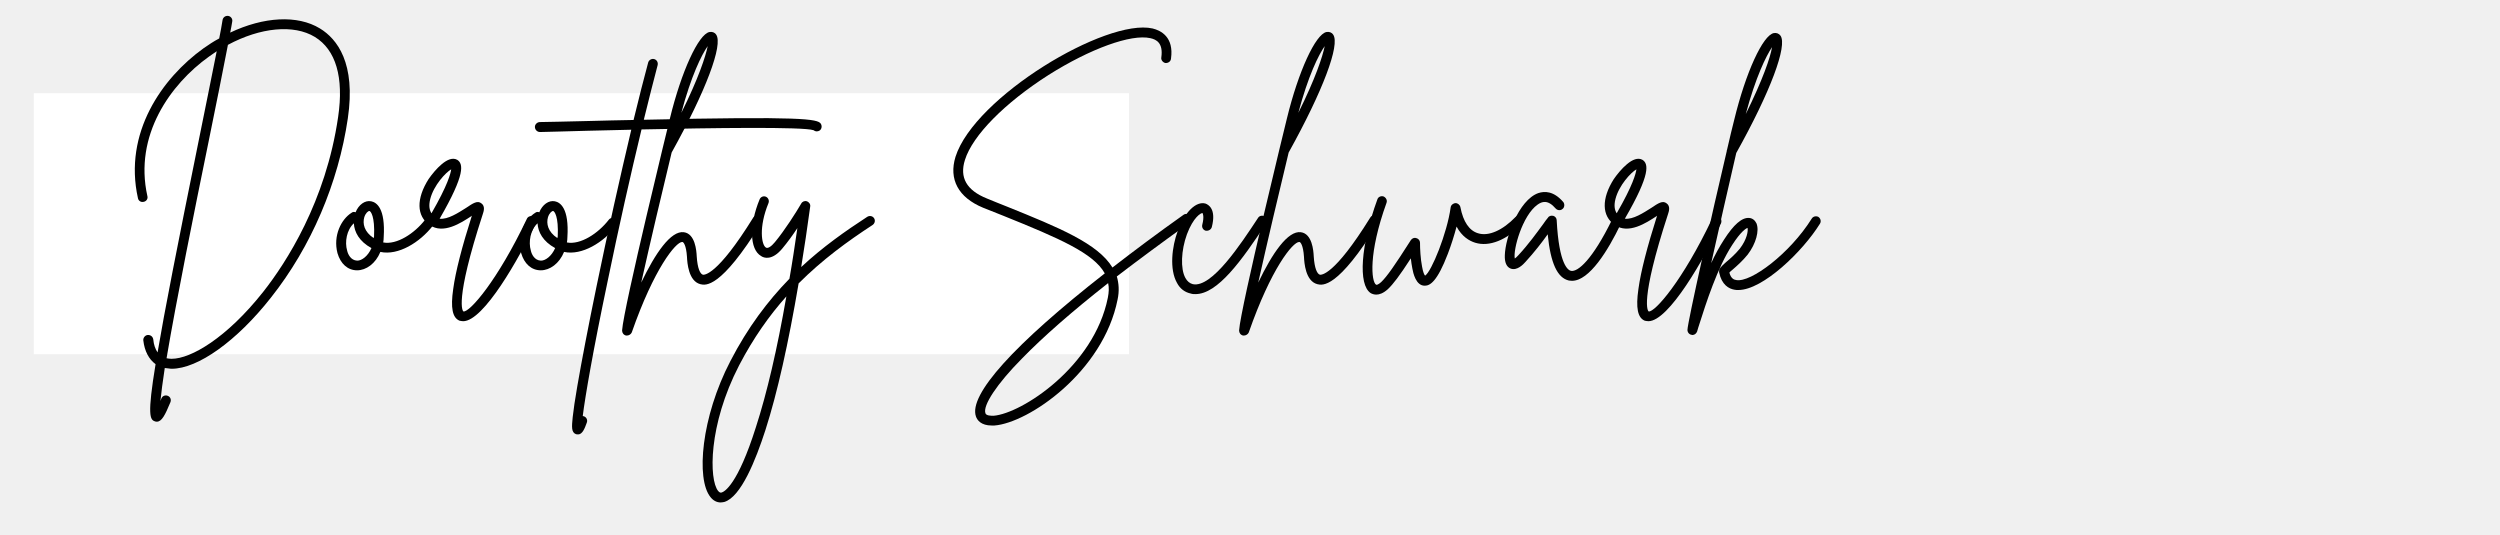
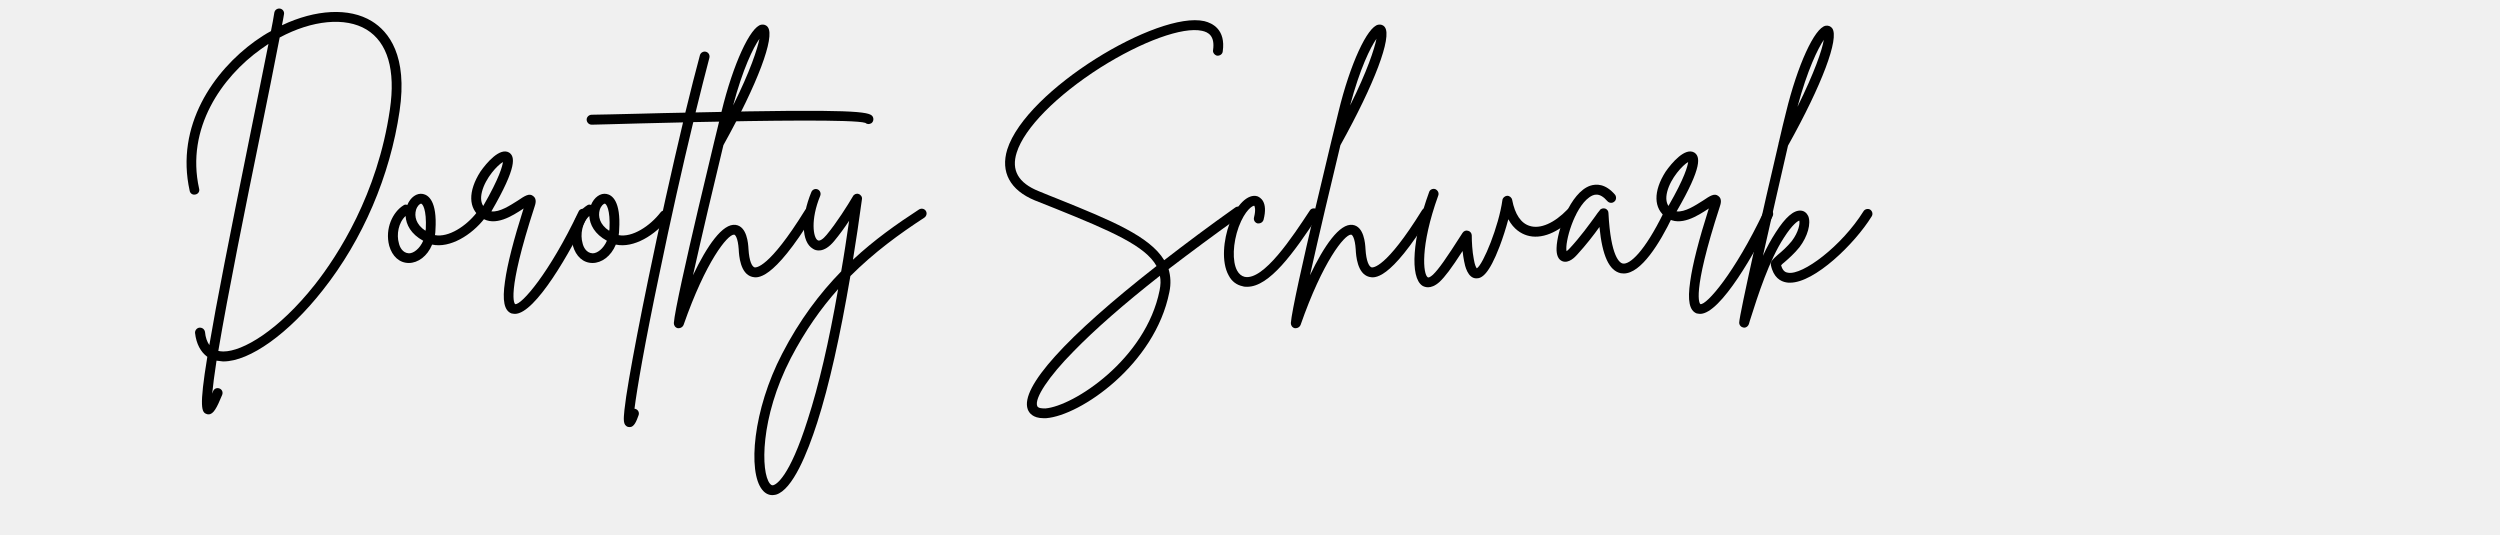
<svg xmlns="http://www.w3.org/2000/svg" width="187" zoomAndPan="magnify" viewBox="0 0 140.25 30" height="40" preserveAspectRatio="xMidYMid meet" version="1.0">
  <defs>
    <g />
-     <clipPath id="03277351ee">
-       <path d="M 1.898 5.227 L 63.336 5.227 L 63.336 19.871 L 1.898 19.871 Z M 1.898 5.227 " clip-rule="nonzero" />
-     </clipPath>
  </defs>
-   <g clip-path="url(#03277351ee)">
-     <path fill="#ffffff" d="M 1.898 5.227 L 63.336 5.227 L 63.336 19.871 L 1.898 19.871 Z M 1.898 5.227 " fill-opacity="1" fill-rule="nonzero" />
-   </g>
  <g fill="#000000" fill-opacity="1">
-     <g transform="translate(6.848427, 15.39458)">
+     <g transform="translate(9.751653, 14.98347)">
      <g>
        <path d="M 11.102 -13.797 C 9.84 -14.57 7.945 -14.457 6.066 -13.566 C 6.109 -13.781 6.152 -14 6.18 -14.184 C 6.211 -14.328 6.109 -14.473 5.965 -14.5 C 5.809 -14.527 5.664 -14.43 5.637 -14.27 C 5.594 -13.969 5.523 -13.625 5.449 -13.238 C 5.148 -13.082 4.848 -12.879 4.562 -12.68 C 2.25 -11.016 0.07 -7.945 0.891 -4.273 C 0.918 -4.129 1.062 -4.031 1.219 -4.074 C 1.363 -4.102 1.465 -4.246 1.418 -4.402 C 0.66 -7.801 2.711 -10.672 4.875 -12.219 C 5.02 -12.32 5.164 -12.422 5.309 -12.52 C 5.035 -11.129 4.676 -9.379 4.289 -7.457 C 3.098 -1.578 2.379 2.078 1.992 4.375 C 1.863 4.188 1.777 3.945 1.75 3.645 C 1.723 3.484 1.594 3.387 1.434 3.398 C 1.289 3.414 1.176 3.559 1.191 3.699 C 1.262 4.316 1.508 4.762 1.879 5.035 C 1.406 7.918 1.562 8.16 1.852 8.246 C 1.879 8.262 1.922 8.262 1.949 8.262 C 2.223 8.262 2.41 7.902 2.711 7.172 C 2.77 7.027 2.711 6.871 2.566 6.812 C 2.426 6.754 2.266 6.812 2.207 6.957 C 2.18 7.012 2.164 7.055 2.152 7.098 C 2.195 6.641 2.281 6.008 2.395 5.25 C 2.512 5.266 2.625 5.277 2.754 5.293 C 2.77 5.293 2.781 5.293 2.781 5.293 C 4.258 5.293 6.441 3.73 8.348 1.305 C 10.613 -1.551 12.133 -5.133 12.664 -8.75 C 13.125 -11.859 12.062 -13.211 11.102 -13.797 Z M 12.121 -8.836 C 11.43 -4.074 9.195 -0.645 7.918 0.977 C 5.867 3.57 3.859 4.734 2.781 4.734 C 2.781 4.734 2.77 4.734 2.77 4.734 C 2.668 4.734 2.582 4.719 2.496 4.703 C 3.039 1.477 4.059 -3.57 4.832 -7.344 C 5.266 -9.496 5.664 -11.43 5.938 -12.879 C 7.758 -13.855 9.625 -14.043 10.812 -13.324 C 11.992 -12.605 12.449 -11.059 12.121 -8.836 Z M 12.121 -8.836 " />
      </g>
    </g>
  </g>
  <g fill="#000000" fill-opacity="1">
-     <g transform="translate(19.04578, 15.39458)">
+     <g transform="translate(21.94901, 14.98347)">
      <g>
        <path d="M 5.191 -3.113 C 5.062 -3.211 4.891 -3.184 4.805 -3.07 C 4.203 -2.293 3.211 -1.648 2.453 -1.793 C 2.469 -1.895 2.48 -1.992 2.48 -2.094 C 2.582 -3.715 2.078 -4.043 1.777 -4.102 C 1.434 -4.172 1.074 -3.914 0.902 -3.484 C 0.832 -3.516 0.746 -3.516 0.676 -3.457 C 0.102 -3.098 -0.371 -2.18 -0.113 -1.191 C 0.059 -0.602 0.457 -0.23 0.988 -0.23 C 1.492 -0.23 2.023 -0.602 2.293 -1.262 C 3.297 -1.047 4.504 -1.793 5.234 -2.727 C 5.336 -2.855 5.309 -3.027 5.191 -3.113 Z M 1.004 -0.773 C 0.988 -0.773 0.988 -0.773 0.988 -0.773 C 0.633 -0.789 0.473 -1.133 0.43 -1.332 C 0.285 -1.82 0.402 -2.496 0.805 -2.867 C 0.832 -2.379 1.105 -1.852 1.793 -1.477 C 1.594 -1.02 1.246 -0.773 1.004 -0.773 Z M 1.938 -2.121 C 1.922 -2.094 1.922 -2.066 1.922 -2.035 C 1.375 -2.395 1.289 -2.855 1.391 -3.211 C 1.465 -3.441 1.605 -3.559 1.68 -3.559 C 1.75 -3.543 1.992 -3.27 1.938 -2.121 Z M 1.938 -2.121 " />
      </g>
    </g>
  </g>
  <g fill="#000000" fill-opacity="1">
-     <g transform="translate(23.63233, 15.39458)">
+     <g transform="translate(26.53556, 14.98347)">
      <g>
        <path d="M 6.297 -3.242 C 6.152 -3.312 5.98 -3.254 5.922 -3.113 C 4.273 0.359 2.711 2.137 2.367 2.078 C 2.336 2.066 1.836 1.578 3.457 -3.398 C 3.5 -3.527 3.602 -3.828 3.371 -3.988 C 3.156 -4.16 2.91 -4 2.512 -3.73 C 2.078 -3.457 1.492 -3.07 1.031 -3.125 C 2.496 -5.652 2.352 -6.211 2.023 -6.426 C 1.508 -6.727 0.762 -5.852 0.414 -5.352 C -0.285 -4.258 -0.273 -3.27 0.473 -2.77 C 1.234 -2.238 2.223 -2.883 2.812 -3.27 C 2.824 -3.285 2.824 -3.285 2.84 -3.297 C 2.281 -1.535 1.922 -0.145 1.793 0.816 C 1.637 1.879 1.75 2.438 2.152 2.598 C 2.223 2.609 2.281 2.625 2.352 2.625 C 3.5 2.625 5.492 -0.902 6.426 -2.867 C 6.484 -3.012 6.426 -3.184 6.297 -3.242 Z M 0.504 -4.23 C 0.703 -5.004 1.375 -5.723 1.68 -5.895 C 1.648 -5.664 1.492 -5.02 0.574 -3.43 C 0.473 -3.586 0.402 -3.828 0.504 -4.23 Z M 0.504 -4.23 " />
      </g>
    </g>
  </g>
  <g fill="#000000" fill-opacity="1">
-     <g transform="translate(29.35119, 15.39458)">
+     <g transform="translate(32.25441, 14.98347)">
      <g>
        <path d="M 5.191 -3.113 C 5.062 -3.211 4.891 -3.184 4.805 -3.07 C 4.203 -2.293 3.211 -1.648 2.453 -1.793 C 2.469 -1.895 2.48 -1.992 2.48 -2.094 C 2.582 -3.715 2.078 -4.043 1.777 -4.102 C 1.434 -4.172 1.074 -3.914 0.902 -3.484 C 0.832 -3.516 0.746 -3.516 0.676 -3.457 C 0.102 -3.098 -0.371 -2.18 -0.113 -1.191 C 0.059 -0.602 0.457 -0.23 0.988 -0.23 C 1.492 -0.23 2.023 -0.602 2.293 -1.262 C 3.297 -1.047 4.504 -1.793 5.234 -2.727 C 5.336 -2.855 5.309 -3.027 5.191 -3.113 Z M 1.004 -0.773 C 0.988 -0.773 0.988 -0.773 0.988 -0.773 C 0.633 -0.789 0.473 -1.133 0.43 -1.332 C 0.285 -1.82 0.402 -2.496 0.805 -2.867 C 0.832 -2.379 1.105 -1.852 1.793 -1.477 C 1.594 -1.02 1.246 -0.773 1.004 -0.773 Z M 1.938 -2.121 C 1.922 -2.094 1.922 -2.066 1.922 -2.035 C 1.375 -2.395 1.289 -2.855 1.391 -3.211 C 1.465 -3.441 1.605 -3.559 1.68 -3.559 C 1.75 -3.543 1.992 -3.27 1.938 -2.121 Z M 1.938 -2.121 " />
      </g>
    </g>
  </g>
  <g fill="#000000" fill-opacity="1">
-     <g transform="translate(33.93774, 15.39458)">
+     <g transform="translate(36.84096, 14.98347)">
      <g>
        <path d="M 12.105 -8.461 C 11.918 -8.719 11.086 -8.879 2.18 -8.676 C 2.469 -9.84 2.727 -10.887 2.953 -11.73 C 2.996 -11.891 2.91 -12.035 2.77 -12.078 C 2.625 -12.121 2.469 -12.035 2.426 -11.891 C 2.18 -10.988 1.906 -9.895 1.605 -8.664 C 0.816 -8.648 -0.043 -8.633 -0.977 -8.605 C -2.25 -8.578 -3.254 -8.547 -3.645 -8.547 C -3.801 -8.547 -3.93 -8.418 -3.93 -8.277 C -3.93 -8.117 -3.801 -7.988 -3.645 -7.988 C -3.242 -8.004 -2.238 -8.016 -0.961 -8.059 C -0.285 -8.074 0.547 -8.09 1.477 -8.117 C 0.859 -5.508 0.156 -2.379 -0.473 0.676 C -0.934 2.91 -1.305 4.848 -1.551 6.27 C -1.68 7.012 -1.766 7.602 -1.809 8.004 C -1.863 8.547 -1.895 8.863 -1.621 8.965 C -1.578 8.965 -1.551 8.977 -1.508 8.977 C -1.262 8.977 -1.133 8.633 -1.02 8.32 C -0.961 8.176 -1.031 8.016 -1.176 7.961 C -1.203 7.961 -1.219 7.945 -1.246 7.945 C -1.105 6.828 -0.676 4.316 0.156 0.359 C 0.773 -2.641 1.449 -5.637 2.051 -8.133 C 5.996 -8.219 11.117 -8.289 11.703 -8.09 C 11.805 -8.004 11.934 -8.004 12.047 -8.074 C 12.164 -8.16 12.191 -8.332 12.105 -8.461 Z M 12.105 -8.461 " />
      </g>
    </g>
  </g>
  <g fill="#000000" fill-opacity="1">
-     <g transform="translate(35.84402, 15.39458)">
+     <g transform="translate(38.74724, 14.98347)">
      <g>
        <path d="M 6.785 -3.27 C 6.656 -3.355 6.484 -3.312 6.41 -3.184 C 4.375 0.102 3.656 0.027 3.586 0.016 C 3.441 -0.027 3.285 -0.316 3.242 -1.02 C 3.227 -1.332 3.156 -2.281 2.523 -2.367 C 1.793 -2.469 0.918 -1.191 0.129 0.457 C 0.617 -1.723 1.32 -4.719 1.836 -6.84 C 3.758 -10.297 4.734 -12.895 4.332 -13.453 C 4.246 -13.582 4.102 -13.625 3.957 -13.598 C 3.344 -13.48 2.379 -11.387 1.734 -8.734 C 1.707 -8.633 -0.859 1.852 -0.945 3.141 C -0.945 3.285 -0.859 3.398 -0.719 3.43 C -0.703 3.43 -0.688 3.43 -0.676 3.43 C -0.559 3.43 -0.445 3.355 -0.402 3.254 C 0.848 -0.328 2.066 -1.82 2.426 -1.82 C 2.438 -1.82 2.438 -1.82 2.438 -1.82 C 2.496 -1.82 2.652 -1.648 2.695 -0.988 C 2.711 -0.645 2.781 0.371 3.441 0.547 C 3.73 0.617 4.574 0.832 6.871 -2.898 C 6.957 -3.027 6.914 -3.199 6.785 -3.27 Z M 3.859 -12.809 C 3.742 -12.234 3.344 -11 2.379 -9.066 C 2.926 -11.129 3.516 -12.32 3.859 -12.809 Z M 3.859 -12.809 " />
      </g>
    </g>
  </g>
  <g fill="#000000" fill-opacity="1">
-     <g transform="translate(42.02152, 15.39458)">
+     <g transform="translate(44.92475, 14.98347)">
      <g>
        <path d="M 7.012 -3.156 C 6.926 -3.285 6.754 -3.312 6.625 -3.227 C 5.395 -2.426 4.129 -1.535 2.926 -0.414 C 3.098 -1.477 3.27 -2.609 3.43 -3.801 C 3.457 -3.93 3.371 -4.059 3.242 -4.102 C 3.125 -4.145 2.984 -4.086 2.926 -3.973 C 2.641 -3.484 2.008 -2.48 1.449 -1.809 C 1.246 -1.562 1.047 -1.434 0.945 -1.508 C 0.703 -1.648 0.531 -2.641 1.09 -4 C 1.148 -4.145 1.074 -4.305 0.945 -4.359 C 0.805 -4.418 0.645 -4.348 0.59 -4.203 C 0 -2.77 0.027 -1.406 0.676 -1.031 C 0.832 -0.918 1.289 -0.762 1.863 -1.449 C 2.164 -1.809 2.453 -2.207 2.711 -2.598 C 2.566 -1.605 2.426 -0.66 2.266 0.242 C 1.062 1.477 -0.07 2.969 -1.047 4.863 C -2.684 8.004 -2.984 11.488 -2.164 12.492 C -2.008 12.691 -1.809 12.793 -1.594 12.793 C -1.52 12.793 -1.465 12.777 -1.391 12.766 C -0.457 12.492 0.371 10.426 0.918 8.734 C 1.594 6.625 2.207 3.871 2.781 0.504 C 4.117 -0.832 5.535 -1.863 6.926 -2.77 C 7.055 -2.855 7.098 -3.027 7.012 -3.156 Z M 0.387 8.562 C -0.645 11.832 -1.391 12.191 -1.535 12.234 C -1.594 12.25 -1.648 12.25 -1.734 12.148 C -2.25 11.516 -2.293 8.461 -0.559 5.105 C 0.242 3.57 1.133 2.309 2.094 1.234 C 1.578 4.203 1.004 6.656 0.387 8.562 Z M 0.387 8.562 " />
      </g>
    </g>
  </g>
  <g fill="#000000" fill-opacity="1">
-     <g transform="translate(48.37103, 15.39458)">
+     <g transform="translate(51.27426, 14.98347)">
      <g />
    </g>
  </g>
  <g fill="#000000" fill-opacity="1">
-     <g transform="translate(52.77125, 15.39458)">
+     <g transform="translate(55.67448, 14.98347)">
      <g>
        <path d="M 14 -3.27 C 13.914 -3.398 13.738 -3.43 13.625 -3.344 C 12.164 -2.309 10.844 -1.32 9.637 -0.387 C 8.82 -1.734 6.641 -2.625 3.73 -3.801 C 3.355 -3.945 2.984 -4.102 2.598 -4.258 C 1.449 -4.719 1.047 -5.438 1.363 -6.426 C 1.793 -7.801 3.602 -9.625 6.051 -11.188 C 8.391 -12.664 10.684 -13.496 11.762 -13.254 C 12.105 -13.18 12.492 -12.98 12.379 -12.176 C 12.348 -12.035 12.465 -11.891 12.605 -11.859 C 12.766 -11.848 12.91 -11.949 12.922 -12.105 C 13.094 -13.324 12.348 -13.684 11.891 -13.797 C 9.281 -14.387 1.895 -9.953 0.832 -6.598 C 0.445 -5.336 0.988 -4.316 2.379 -3.742 C 2.77 -3.586 3.156 -3.43 3.527 -3.285 C 6.656 -2.023 8.578 -1.191 9.207 -0.059 C 4.129 3.914 1.551 6.754 1.98 7.973 C 2.051 8.176 2.266 8.477 2.867 8.477 C 2.91 8.477 2.969 8.477 3.012 8.477 C 4.934 8.332 9.121 5.465 9.926 1.406 C 10.027 0.934 9.996 0.504 9.883 0.113 C 11.102 -0.816 12.449 -1.82 13.941 -2.883 C 14.07 -2.984 14.098 -3.156 14 -3.27 Z M 9.379 1.305 C 8.605 5.176 4.547 7.801 2.969 7.93 C 2.824 7.93 2.555 7.93 2.512 7.789 C 2.352 7.359 3.156 6.137 4.562 4.719 C 5.75 3.5 7.371 2.078 9.395 0.488 C 9.453 0.746 9.438 1.004 9.379 1.305 Z M 9.379 1.305 " />
      </g>
    </g>
  </g>
  <g fill="#000000" fill-opacity="1">
-     <g transform="translate(66.21558, 15.39458)">
+     <g transform="translate(69.11881, 14.98347)">
      <g>
        <path d="M 4.734 -3.254 C 4.605 -3.328 4.434 -3.297 4.359 -3.168 C 3.387 -1.691 1.766 0.773 0.703 0.547 C 0.531 0.504 0.387 0.387 0.285 0.199 C 0 -0.316 0.043 -1.348 0.371 -2.25 C 0.73 -3.211 1.16 -3.457 1.246 -3.441 C 1.262 -3.43 1.348 -3.242 1.234 -2.797 C 1.191 -2.641 1.277 -2.496 1.418 -2.453 C 1.578 -2.426 1.723 -2.512 1.766 -2.652 C 2.035 -3.688 1.562 -3.914 1.418 -3.973 C 0.891 -4.129 0.242 -3.5 -0.145 -2.438 C -0.473 -1.551 -0.617 -0.285 -0.188 0.473 C -0.016 0.805 0.258 1.004 0.59 1.074 C 0.676 1.105 0.762 1.105 0.848 1.105 C 2.094 1.105 3.441 -0.773 4.82 -2.867 C 4.906 -2.996 4.863 -3.168 4.734 -3.254 Z M 4.734 -3.254 " />
      </g>
    </g>
  </g>
  <g fill="#000000" fill-opacity="1">
-     <g transform="translate(70.45815, 15.39458)">
+     <g transform="translate(73.36137, 14.98347)">
      <g>
        <path d="M 6.785 -3.27 C 6.656 -3.355 6.484 -3.312 6.41 -3.184 C 4.375 0.102 3.656 0.027 3.586 0.016 C 3.441 -0.027 3.285 -0.316 3.242 -1.02 C 3.227 -1.332 3.156 -2.281 2.523 -2.367 C 1.793 -2.469 0.918 -1.191 0.129 0.457 C 0.617 -1.723 1.32 -4.719 1.836 -6.84 C 3.758 -10.297 4.734 -12.895 4.332 -13.453 C 4.246 -13.582 4.102 -13.625 3.957 -13.598 C 3.344 -13.48 2.379 -11.387 1.734 -8.734 C 1.707 -8.633 -0.859 1.852 -0.945 3.141 C -0.945 3.285 -0.859 3.398 -0.719 3.43 C -0.703 3.43 -0.688 3.43 -0.676 3.43 C -0.559 3.43 -0.445 3.355 -0.402 3.254 C 0.848 -0.328 2.066 -1.82 2.426 -1.82 C 2.438 -1.82 2.438 -1.82 2.438 -1.82 C 2.496 -1.82 2.652 -1.648 2.695 -0.988 C 2.711 -0.645 2.781 0.371 3.441 0.547 C 3.73 0.617 4.574 0.832 6.871 -2.898 C 6.957 -3.027 6.914 -3.199 6.785 -3.27 Z M 3.859 -12.809 C 3.742 -12.234 3.344 -11 2.379 -9.066 C 2.926 -11.129 3.516 -12.32 3.859 -12.809 Z M 3.859 -12.809 " />
      </g>
    </g>
  </g>
  <g fill="#000000" fill-opacity="1">
-     <g transform="translate(76.63566, 15.39458)">
+     <g transform="translate(79.53888, 14.98347)">
      <g>
        <path d="M 8.777 -3.227 C 8.676 -3.328 8.492 -3.328 8.391 -3.227 C 7.66 -2.469 6.871 -2.121 6.281 -2.309 C 5.793 -2.453 5.449 -2.953 5.293 -3.773 C 5.266 -3.902 5.148 -4 5.02 -4 C 4.875 -3.988 4.762 -3.887 4.746 -3.758 C 4.547 -2.309 3.672 -0.156 3.312 0.07 C 3.27 0.027 3.199 -0.102 3.141 -0.445 C 3.055 -0.875 3.027 -1.434 3.027 -1.777 C 3.027 -1.895 2.941 -2.008 2.824 -2.035 C 2.695 -2.078 2.582 -2.023 2.512 -1.922 C 1.578 -0.457 1.176 0.113 0.848 0.43 C 0.688 0.574 0.59 0.602 0.559 0.574 C 0.301 0.414 0.113 -1.148 1.148 -4.016 C 1.203 -4.16 1.117 -4.316 0.977 -4.375 C 0.832 -4.418 0.676 -4.348 0.633 -4.203 C -0.301 -1.637 -0.457 0.574 0.258 1.047 C 0.328 1.09 0.445 1.133 0.574 1.133 C 0.746 1.133 0.961 1.062 1.219 0.832 C 1.52 0.547 1.863 0.102 2.512 -0.902 C 2.539 -0.703 2.555 -0.516 2.598 -0.328 C 2.641 -0.086 2.797 0.645 3.297 0.633 C 3.586 0.633 3.988 0.414 4.59 -1.16 C 4.777 -1.648 4.949 -2.195 5.078 -2.684 C 5.379 -2.121 5.793 -1.879 6.125 -1.777 C 6.914 -1.535 7.887 -1.922 8.777 -2.84 C 8.891 -2.941 8.891 -3.113 8.777 -3.227 Z M 8.777 -3.227 " />
      </g>
    </g>
  </g>
  <g fill="#000000" fill-opacity="1">
-     <g transform="translate(84.79112, 15.39458)">
+     <g transform="translate(87.69435, 14.98347)">
      <g>
        <path d="M 5.996 -3.184 C 5.867 -3.242 5.695 -3.184 5.637 -3.055 C 4.547 -0.832 3.73 -0.129 3.344 -0.199 C 3.184 -0.23 2.668 -0.531 2.539 -3.039 C 2.539 -3.156 2.453 -3.254 2.352 -3.285 C 2.238 -3.312 2.109 -3.285 2.051 -3.184 C 1.965 -3.082 1.879 -2.969 1.793 -2.84 C 1.434 -2.352 0.961 -1.691 0.387 -1.074 C 0.301 -0.977 0.23 -0.918 0.188 -0.891 C 0.086 -1.391 0.617 -3.312 1.465 -3.914 C 1.707 -4.086 2.035 -4.215 2.48 -3.699 C 2.582 -3.586 2.754 -3.57 2.867 -3.672 C 2.984 -3.758 2.996 -3.945 2.91 -4.059 C 2.367 -4.691 1.852 -4.676 1.508 -4.562 C 0.402 -4.172 -0.344 -2.051 -0.371 -1.074 C -0.387 -0.676 -0.273 -0.414 -0.043 -0.328 C 0.316 -0.188 0.676 -0.574 0.789 -0.703 C 1.277 -1.234 1.723 -1.809 2.035 -2.25 C 2.195 -0.617 2.582 0.199 3.227 0.344 C 3.285 0.344 3.344 0.359 3.398 0.359 C 4.375 0.359 5.422 -1.348 6.125 -2.812 C 6.195 -2.953 6.137 -3.113 5.996 -3.184 Z M 5.996 -3.184 " />
      </g>
    </g>
  </g>
  <g fill="#000000" fill-opacity="1">
-     <g transform="translate(90.12298, 15.39458)">
+     <g transform="translate(93.02621, 14.98347)">
      <g>
        <path d="M 6.297 -3.242 C 6.152 -3.312 5.98 -3.254 5.922 -3.113 C 4.273 0.359 2.711 2.137 2.367 2.078 C 2.336 2.066 1.836 1.578 3.457 -3.398 C 3.5 -3.527 3.602 -3.828 3.371 -3.988 C 3.156 -4.16 2.91 -4 2.512 -3.73 C 2.078 -3.457 1.492 -3.07 1.031 -3.125 C 2.496 -5.652 2.352 -6.211 2.023 -6.426 C 1.508 -6.727 0.762 -5.852 0.414 -5.352 C -0.285 -4.258 -0.273 -3.27 0.473 -2.77 C 1.234 -2.238 2.223 -2.883 2.812 -3.27 C 2.824 -3.285 2.824 -3.285 2.84 -3.297 C 2.281 -1.535 1.922 -0.145 1.793 0.816 C 1.637 1.879 1.75 2.438 2.152 2.598 C 2.223 2.609 2.281 2.625 2.352 2.625 C 3.5 2.625 5.492 -0.902 6.426 -2.867 C 6.484 -3.012 6.426 -3.184 6.297 -3.242 Z M 0.504 -4.23 C 0.703 -5.004 1.375 -5.723 1.68 -5.895 C 1.648 -5.664 1.492 -5.02 0.574 -3.43 C 0.473 -3.586 0.402 -3.828 0.504 -4.23 Z M 0.504 -4.23 " />
      </g>
    </g>
  </g>
  <g fill="#000000" fill-opacity="1">
-     <g transform="translate(95.84184, 15.39458)">
+     <g transform="translate(98.74506, 14.98347)">
      <g>
        <path d="M 6.168 -3.227 C 6.039 -3.297 5.867 -3.254 5.793 -3.125 C 4.574 -1.176 2.379 0.473 1.562 0.316 C 1.434 0.301 1.262 0.23 1.176 -0.102 C 1.219 -0.156 1.289 -0.215 1.363 -0.273 C 1.594 -0.473 1.922 -0.762 2.207 -1.117 C 2.668 -1.723 2.867 -2.453 2.695 -2.867 C 2.609 -3.039 2.469 -3.156 2.281 -3.168 C 1.879 -3.199 1.418 -2.797 0.875 -1.949 C 0.617 -1.551 0.371 -1.105 0.156 -0.633 C 0.602 -2.625 1.148 -5.02 1.562 -6.812 C 3.484 -10.254 4.445 -12.836 4.043 -13.395 C 3.957 -13.512 3.816 -13.566 3.672 -13.539 C 3.055 -13.426 2.094 -11.332 1.449 -8.676 C 1.348 -8.277 1.203 -7.688 1.047 -7 C 1.031 -6.984 1.031 -6.957 1.031 -6.926 C 0.215 -3.473 -1.16 2.641 -1.176 3.113 C -1.176 3.254 -1.074 3.371 -0.945 3.387 C -0.934 3.398 -0.918 3.398 -0.891 3.398 C -0.773 3.398 -0.676 3.312 -0.633 3.199 L -0.574 2.996 C -0.102 1.508 0.504 -0.371 1.332 -1.648 C 1.82 -2.41 2.109 -2.582 2.195 -2.609 C 2.238 -2.453 2.164 -1.965 1.766 -1.449 C 1.52 -1.148 1.219 -0.875 0.988 -0.688 C 0.703 -0.43 0.574 -0.316 0.602 -0.113 C 0.746 0.59 1.148 0.805 1.465 0.859 C 1.535 0.875 1.605 0.875 1.68 0.875 C 3.055 0.875 5.293 -1.289 6.254 -2.84 C 6.34 -2.969 6.297 -3.141 6.168 -3.227 Z M 3.57 -12.75 C 3.473 -12.164 3.055 -10.941 2.094 -8.992 C 2.652 -11.074 3.242 -12.262 3.57 -12.75 Z M 3.57 -12.75 " />
      </g>
    </g>
  </g>
</svg>
